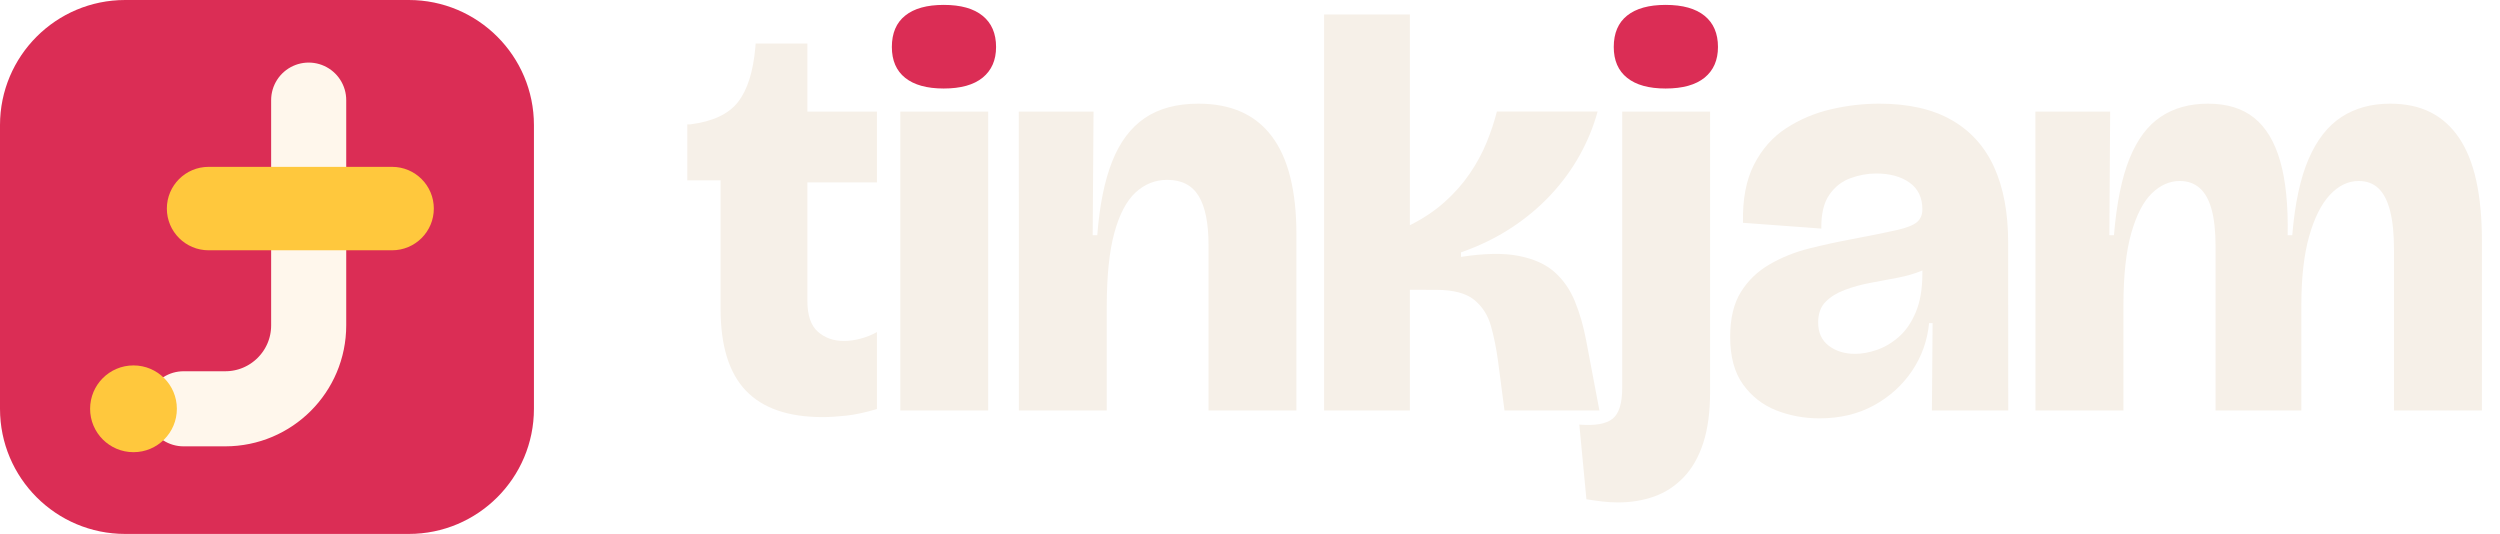
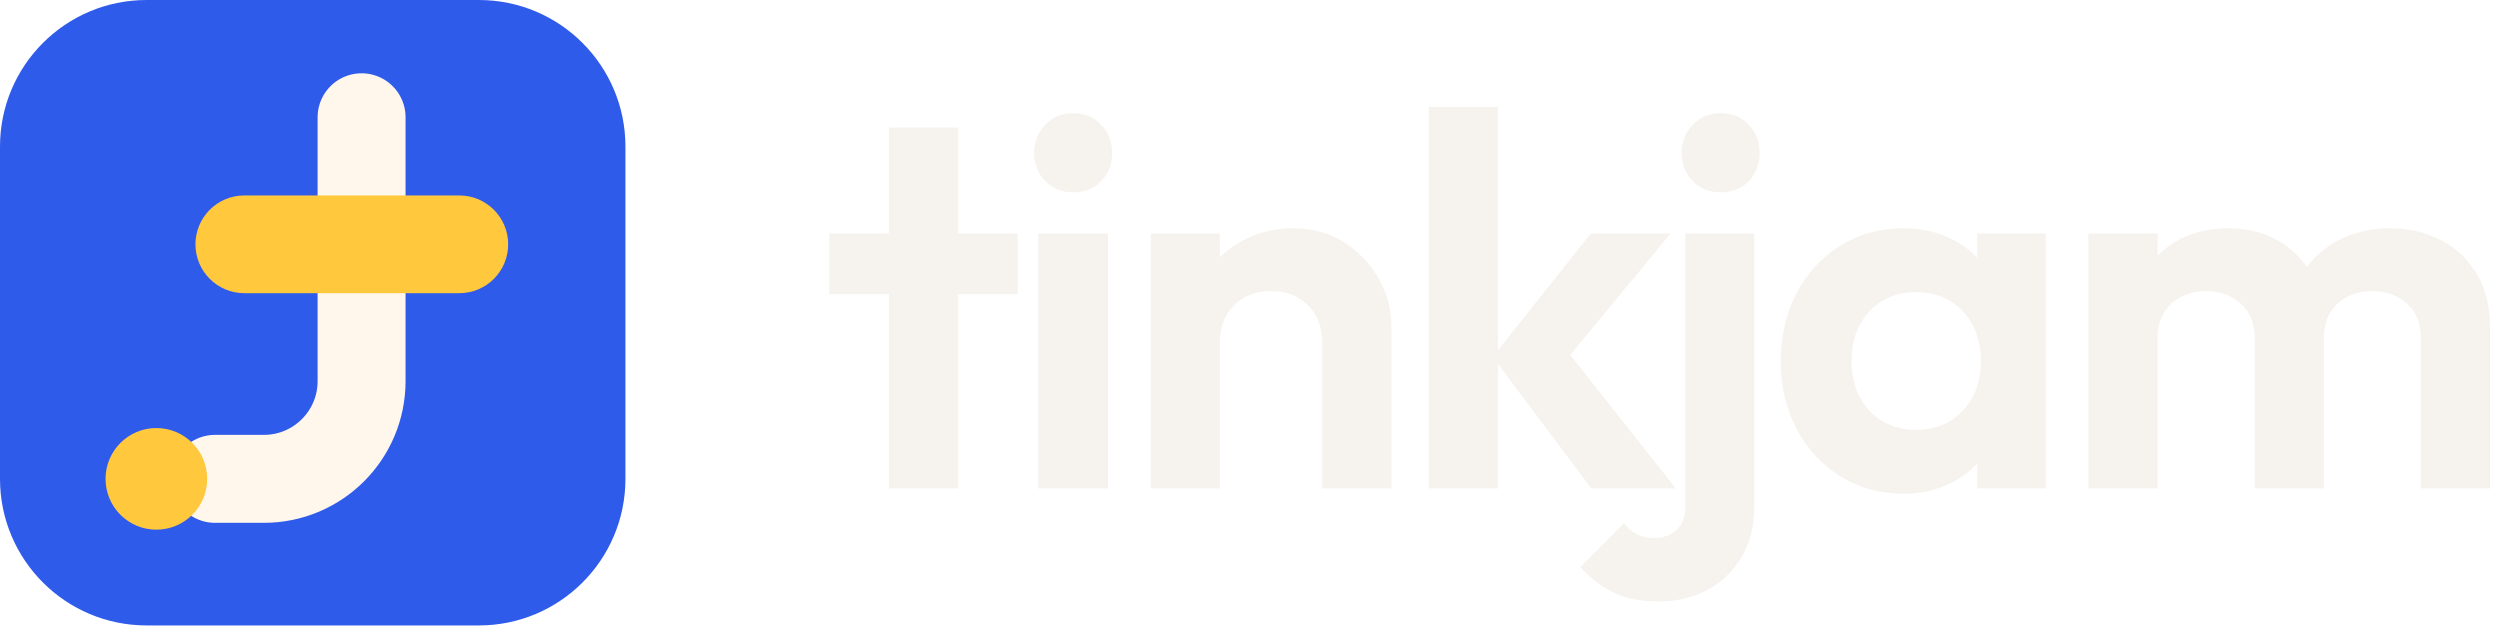
- <svg xmlns="http://www.w3.org/2000/svg" viewBox="0 0 149.83 32" role="img" aria-label="Tinkjam">
-   <style>.ink{fill:#F6F0E8}.tittle{fill:#DB2D55}</style>
-   <g>
-     <g transform="scale(0.5)">
-       <rect width="64" height="64" rx="15" fill="#DB2D55" />
-       <path d="M37 12v27a10 10 0 0 1-10 10h-5" fill="none" stroke="#FFF7EC" stroke-width="9" stroke-linecap="round" />
-       <rect x="20" y="20" width="32" height="10" rx="5" fill="#FFC83D" />
-       <circle cx="16" cy="49" r="5.2" fill="#FFC83D" />
-     </g>
+ <svg xmlns="http://www.w3.org/2000/svg" viewBox="0 0 127.91 32" role="img" aria-label="Tinkjam">
+   <style>.ink{fill:#F6F3EE}</style>
+   <g transform="scale(0.5)">
+     <rect width="64" height="64" rx="15" fill="#2F5BEA" />
+     <path d="M37 12v27a10 10 0 0 1-10 10h-5" fill="none" stroke="#FFF7EC" stroke-width="9" stroke-linecap="round" />
+     <rect x="20" y="20" width="32" height="10" rx="5" fill="#FFC83D" />
+     <circle cx="16" cy="49" r="5.2" fill="#FFC83D" />
  </g>
-   <g transform="translate(41 24.6) scale(0.34)">
-     <path class="ink" d="M24.42 1.17Q15.35 1.17 10.89 -3.49Q6.43 -8.16 6.43 -17.92V-40.57H0.56V-50.43H1.09Q7.01 -51.18 9.5 -54.37Q11.99 -57.56 12.56 -64.02L12.61 -64.68H21.73V-52.68H33.99V-40.2H21.73V-19.32Q21.73 -15.51 23.58 -13.88Q25.43 -12.25 28.17 -12.25Q29.61 -12.25 31.14 -12.67Q32.68 -13.08 33.99 -13.82V-0.25Q30.98 0.64 28.62 0.91Q26.25 1.17 24.42 1.17Z" />
-     <path class="ink" d="M38.11 0V-52.68H53.6V0Z" />
-     <path class="tittle" d="M45.76 -56.75Q41.33 -56.75 38.97 -58.63Q36.62 -60.51 36.62 -64.07Q36.62 -67.73 38.98 -69.61Q41.33 -71.49 45.76 -71.49Q50.28 -71.49 52.63 -69.56Q54.99 -67.64 54.99 -64.07Q54.99 -60.6 52.63 -58.67Q50.28 -56.75 45.76 -56.75Z" />
-     <path class="ink" d="M59.01 0V-29.36L58.99 -52.68H72.17L72.02 -30.89H72.83Q73.43 -38.78 75.46 -43.9Q77.48 -49.01 81.21 -51.55Q84.94 -54.08 90.65 -54.08Q99.27 -54.08 103.6 -48.32Q107.93 -42.56 107.93 -31.08V0H92.44V-29.16Q92.44 -34.93 90.71 -37.79Q88.97 -40.65 85.17 -40.65Q81.99 -40.65 79.58 -38.43Q77.18 -36.21 75.84 -31.32Q74.5 -26.42 74.5 -18.27V0Z" />
-     <path class="ink" d="M112.81 0V-69.8H127.93V-32.65Q131.43 -34.4 134.03 -36.72Q136.63 -39.04 138.47 -41.73Q140.31 -44.43 141.45 -47.22Q142.59 -50.01 143.27 -52.69H161.02Q159.95 -48.75 157.88 -45.02Q155.81 -41.28 152.77 -38.02Q149.73 -34.75 145.75 -32.15Q141.76 -29.55 136.94 -27.87V-27.07Q143.16 -28.03 147.14 -27.24Q151.11 -26.46 153.44 -24.39Q155.76 -22.32 157.02 -19.23Q158.29 -16.13 159 -12.37L161.34 0H144.61L143.47 -8.72Q143.02 -12.05 142.22 -14.9Q141.42 -17.74 139.27 -19.5Q137.11 -21.25 132.6 -21.26L127.93 -21.27V0Z" />
-     <path class="ink" d="M164.6 16.21Q163.28 16.21 161.89 16.05Q160.5 15.89 159.05 15.65L157.8 2.49Q161.93 2.83 163.64 1.48Q165.36 0.13 165.36 -3.97V-52.68H180.85V-3.27Q180.85 2.03 179.64 5.74Q178.43 9.45 176.19 11.78Q173.95 14.11 171.01 15.16Q168.07 16.21 164.6 16.21Z" />
-     <path class="tittle" d="M173.01 -56.75Q168.58 -56.75 166.23 -58.63Q163.87 -60.51 163.87 -64.07Q163.87 -67.73 166.23 -69.61Q168.59 -71.49 173.01 -71.49Q177.53 -71.49 179.89 -69.56Q182.24 -67.64 182.24 -64.07Q182.24 -60.6 179.89 -58.67Q177.53 -56.75 173.01 -56.75Z" />
-     <path class="ink" d="M200.12 1.39Q196.11 1.39 192.53 -0.01Q188.95 -1.42 186.67 -4.57Q184.39 -7.71 184.39 -12.98Q184.39 -17.84 186.27 -20.87Q188.15 -23.91 191.34 -25.75Q194.52 -27.6 198.33 -28.56Q202.15 -29.51 205.92 -30.21Q211.17 -31.21 213.78 -31.8Q216.39 -32.4 217.33 -33.21Q218.27 -34.02 218.27 -35.45Q218.27 -38.55 216.01 -40.16Q213.75 -41.77 210.12 -41.77Q207.85 -41.77 205.58 -40.94Q203.31 -40.11 201.86 -38.01Q200.4 -35.91 200.46 -32.06L186.65 -33.08Q186.51 -39.27 188.6 -43.35Q190.69 -47.44 194.29 -49.77Q197.88 -52.09 202.16 -53.09Q206.43 -54.08 210.67 -54.08Q218.37 -54.08 223.41 -51.2Q228.45 -48.33 230.92 -42.88Q233.39 -37.43 233.39 -29.63V-20.19Q233.39 -16.84 233.4 -13.44Q233.4 -10.05 233.4 -6.7Q233.41 -3.35 233.41 0H219.95Q219.99 -3.69 220.01 -7.46Q220.04 -11.22 220.07 -15.39H219.45Q219.01 -10.79 216.45 -6.98Q213.88 -3.17 209.71 -0.89Q205.55 1.39 200.12 1.39ZM206.4 -9.98Q208.24 -9.98 210.29 -10.69Q212.35 -11.41 214.16 -13.01Q215.98 -14.61 217.12 -17.35Q218.26 -20.09 218.27 -24.05L218.28 -26.43L220.97 -26.79Q220.14 -25.46 218.23 -24.66Q216.31 -23.85 213.92 -23.4Q211.53 -22.95 209.09 -22.49Q206.65 -22.03 204.57 -21.24Q202.49 -20.46 201.2 -19.14Q199.9 -17.83 199.9 -15.51Q199.9 -12.83 201.78 -11.4Q203.66 -9.98 206.4 -9.98Z" />
-     <path class="ink" d="M238.21 0V-28.67L238.19 -52.68H251.37L251.23 -30.89H252.04Q252.74 -39.35 254.79 -44.42Q256.85 -49.49 260.31 -51.78Q263.77 -54.08 268.61 -54.08Q273.63 -54.08 276.74 -51.59Q279.85 -49.11 281.33 -43.99Q282.81 -38.87 282.66 -30.89H283.47Q284.16 -39.25 286.35 -44.32Q288.54 -49.39 292.15 -51.73Q295.76 -54.08 300.71 -54.08Q304.81 -54.08 307.81 -52.58Q310.81 -51.08 312.85 -48.08Q314.9 -45.07 315.9 -40.52Q316.9 -35.97 316.9 -29.86V0H301.4V-28.47Q301.4 -32.49 300.72 -35.16Q300.04 -37.84 298.67 -39.15Q297.3 -40.45 295.18 -40.45Q292.39 -40.45 290.1 -38Q287.81 -35.54 286.44 -30.68Q285.07 -25.83 285.07 -18.47V0H269.95V-28.89Q269.95 -32.87 269.26 -35.4Q268.58 -37.93 267.17 -39.19Q265.75 -40.45 263.64 -40.45Q260.97 -40.45 258.72 -38.28Q256.48 -36.11 255.09 -31.26Q253.71 -26.4 253.71 -18.47V0Z" />
-   </g>
+   <path class="ink" d="M49.02 24.99L45.48 24.99L45.48 15.05L42.43 15.05L42.43 11.95L45.48 11.95L45.48 6.52L49.02 6.52L49.02 11.95L52.07 11.95L52.07 15.05L49.02 15.05L49.02 24.99ZM56.69 24.99L53.12 24.99L53.12 11.95L56.69 11.95L56.69 24.99ZM54.91 9.84L54.91 9.84Q54.04 9.84 53.48 9.26Q52.91 8.68 52.91 7.82L52.91 7.82Q52.91 6.98 53.48 6.39Q54.04 5.79 54.91 5.79L54.91 5.79Q55.80 5.79 56.35 6.39Q56.90 6.98 56.90 7.82L56.90 7.82Q56.90 8.68 56.35 9.26Q55.80 9.84 54.91 9.84ZM71.19 24.99L67.65 24.99L67.65 17.51Q67.65 16.35 66.92 15.62Q66.19 14.89 65.03 14.89L65.03 14.89Q64.27 14.89 63.68 15.22Q63.09 15.54 62.75 16.13Q62.41 16.73 62.41 17.51L62.41 17.51L62.41 24.99L58.88 24.99L58.88 11.95L62.41 11.95L62.41 13.16Q62.90 12.68 63.55 12.33L63.55 12.33Q64.71 11.68 66.19 11.68L66.19 11.68Q67.62 11.68 68.76 12.39Q69.89 13.11 70.54 14.26Q71.19 15.40 71.19 16.73L71.19 16.73L71.19 24.99ZM85.74 24.99L81.42 24.99L76.64 18.62L76.64 24.99L73.10 24.99L73.10 5.47L76.64 5.47L76.64 17.92L81.39 11.95L85.47 11.95L80.34 18.16L85.74 24.99ZM84.88 30.77L84.88 30.77Q83.47 30.77 82.54 30.31Q81.61 29.85 80.85 29.01L80.85 29.01L83.09 26.77Q83.42 27.18 83.78 27.35Q84.15 27.53 84.63 27.53L84.63 27.53Q85.31 27.53 85.77 27.12Q86.23 26.72 86.23 25.93L86.23 25.93L86.23 11.95L89.76 11.95L89.76 25.88Q89.76 27.42 89.10 28.51Q88.44 29.61 87.35 30.19Q86.25 30.77 84.88 30.77ZM88.03 9.84L88.03 9.84Q87.17 9.84 86.60 9.26Q86.04 8.68 86.04 7.82L86.04 7.82Q86.04 6.98 86.60 6.39Q87.17 5.79 88.03 5.79L88.03 5.79Q88.93 5.79 89.48 6.39Q90.03 6.98 90.03 7.82L90.03 7.82Q90.03 8.68 89.48 9.26Q88.93 9.84 88.03 9.84ZM97.38 25.26L97.38 25.26Q95.59 25.26 94.16 24.37Q92.73 23.48 91.92 21.94Q91.11 20.40 91.11 18.48L91.11 18.48Q91.11 16.54 91.92 15.00Q92.73 13.46 94.16 12.57Q95.59 11.68 97.38 11.68L97.38 11.68Q98.78 11.68 99.89 12.25L99.89 12.25Q100.62 12.62 101.16 13.19L101.16 13.19L101.16 11.95L104.67 11.95L104.67 24.99L101.16 24.99L101.16 23.72Q100.62 24.29 99.89 24.67L99.89 24.67Q98.78 25.26 97.38 25.26ZM98.03 21.99L98.03 21.99Q99.51 21.99 100.43 21.01Q101.35 20.02 101.35 18.46L101.35 18.46Q101.35 17.43 100.93 16.63Q100.51 15.84 99.77 15.39Q99.02 14.95 98.03 14.95L98.03 14.95Q97.05 14.95 96.31 15.39Q95.57 15.84 95.15 16.63Q94.73 17.43 94.73 18.46L94.73 18.46Q94.73 19.51 95.15 20.31Q95.57 21.10 96.31 21.55Q97.05 21.99 98.03 21.99ZM110.39 24.99L106.85 24.99L106.85 11.95L110.39 11.95L110.39 13.08Q110.85 12.62 111.47 12.27L111.47 12.27Q112.60 11.68 114.04 11.68L114.04 11.68Q115.39 11.68 116.49 12.27L116.49 12.27Q117.41 12.79 118.03 13.65L118.03 13.65Q118.68 12.81 119.63 12.30L119.63 12.30Q120.81 11.68 122.27 11.68Q123.73 11.68 124.89 12.29Q126.05 12.89 126.73 14.03Q127.40 15.16 127.40 16.73L127.40 16.73L127.40 24.99L123.86 24.99L123.86 17.29Q123.86 16.16 123.15 15.53Q122.43 14.89 121.38 14.89L121.38 14.89Q120.70 14.89 120.12 15.18Q119.54 15.46 119.22 16.00Q118.90 16.54 118.90 17.29L118.90 17.29L118.90 24.99L115.36 24.99L115.36 17.29Q115.36 16.16 114.64 15.53Q113.93 14.89 112.88 14.89L112.88 14.89Q112.17 14.89 111.61 15.18Q111.04 15.46 110.72 16.00Q110.39 16.54 110.39 17.29L110.39 17.29L110.39 24.99Z" />
</svg>
